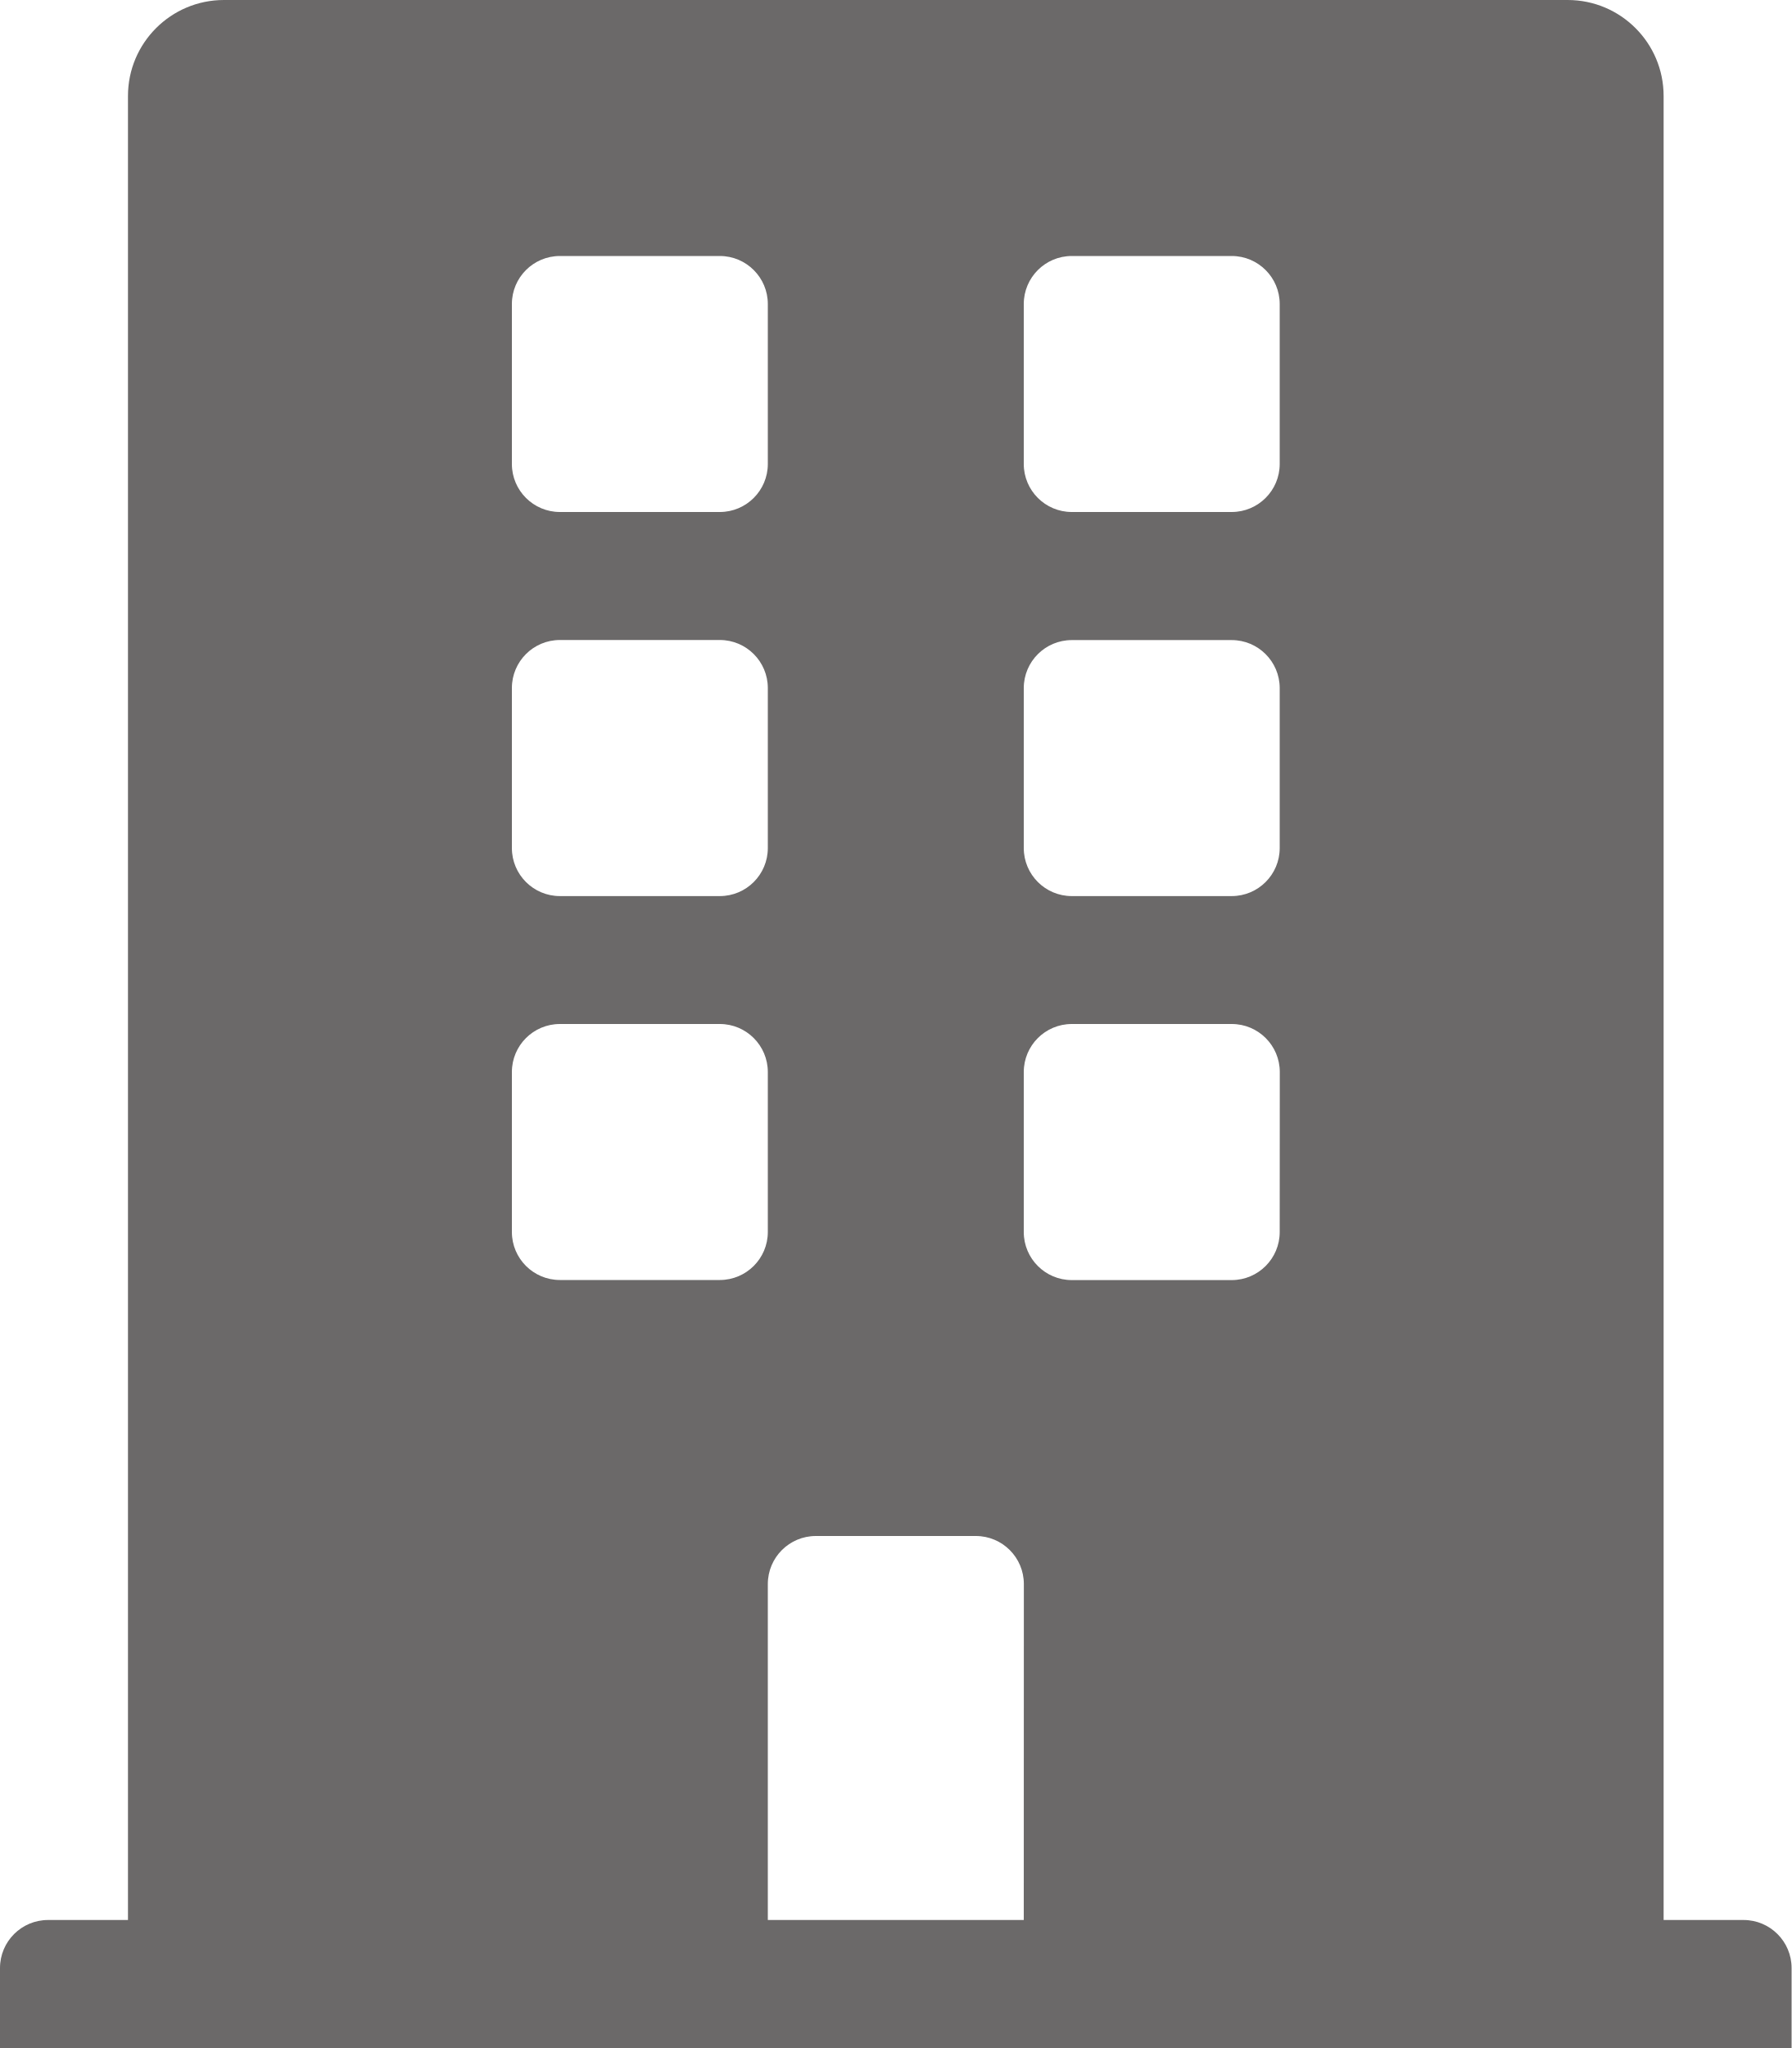
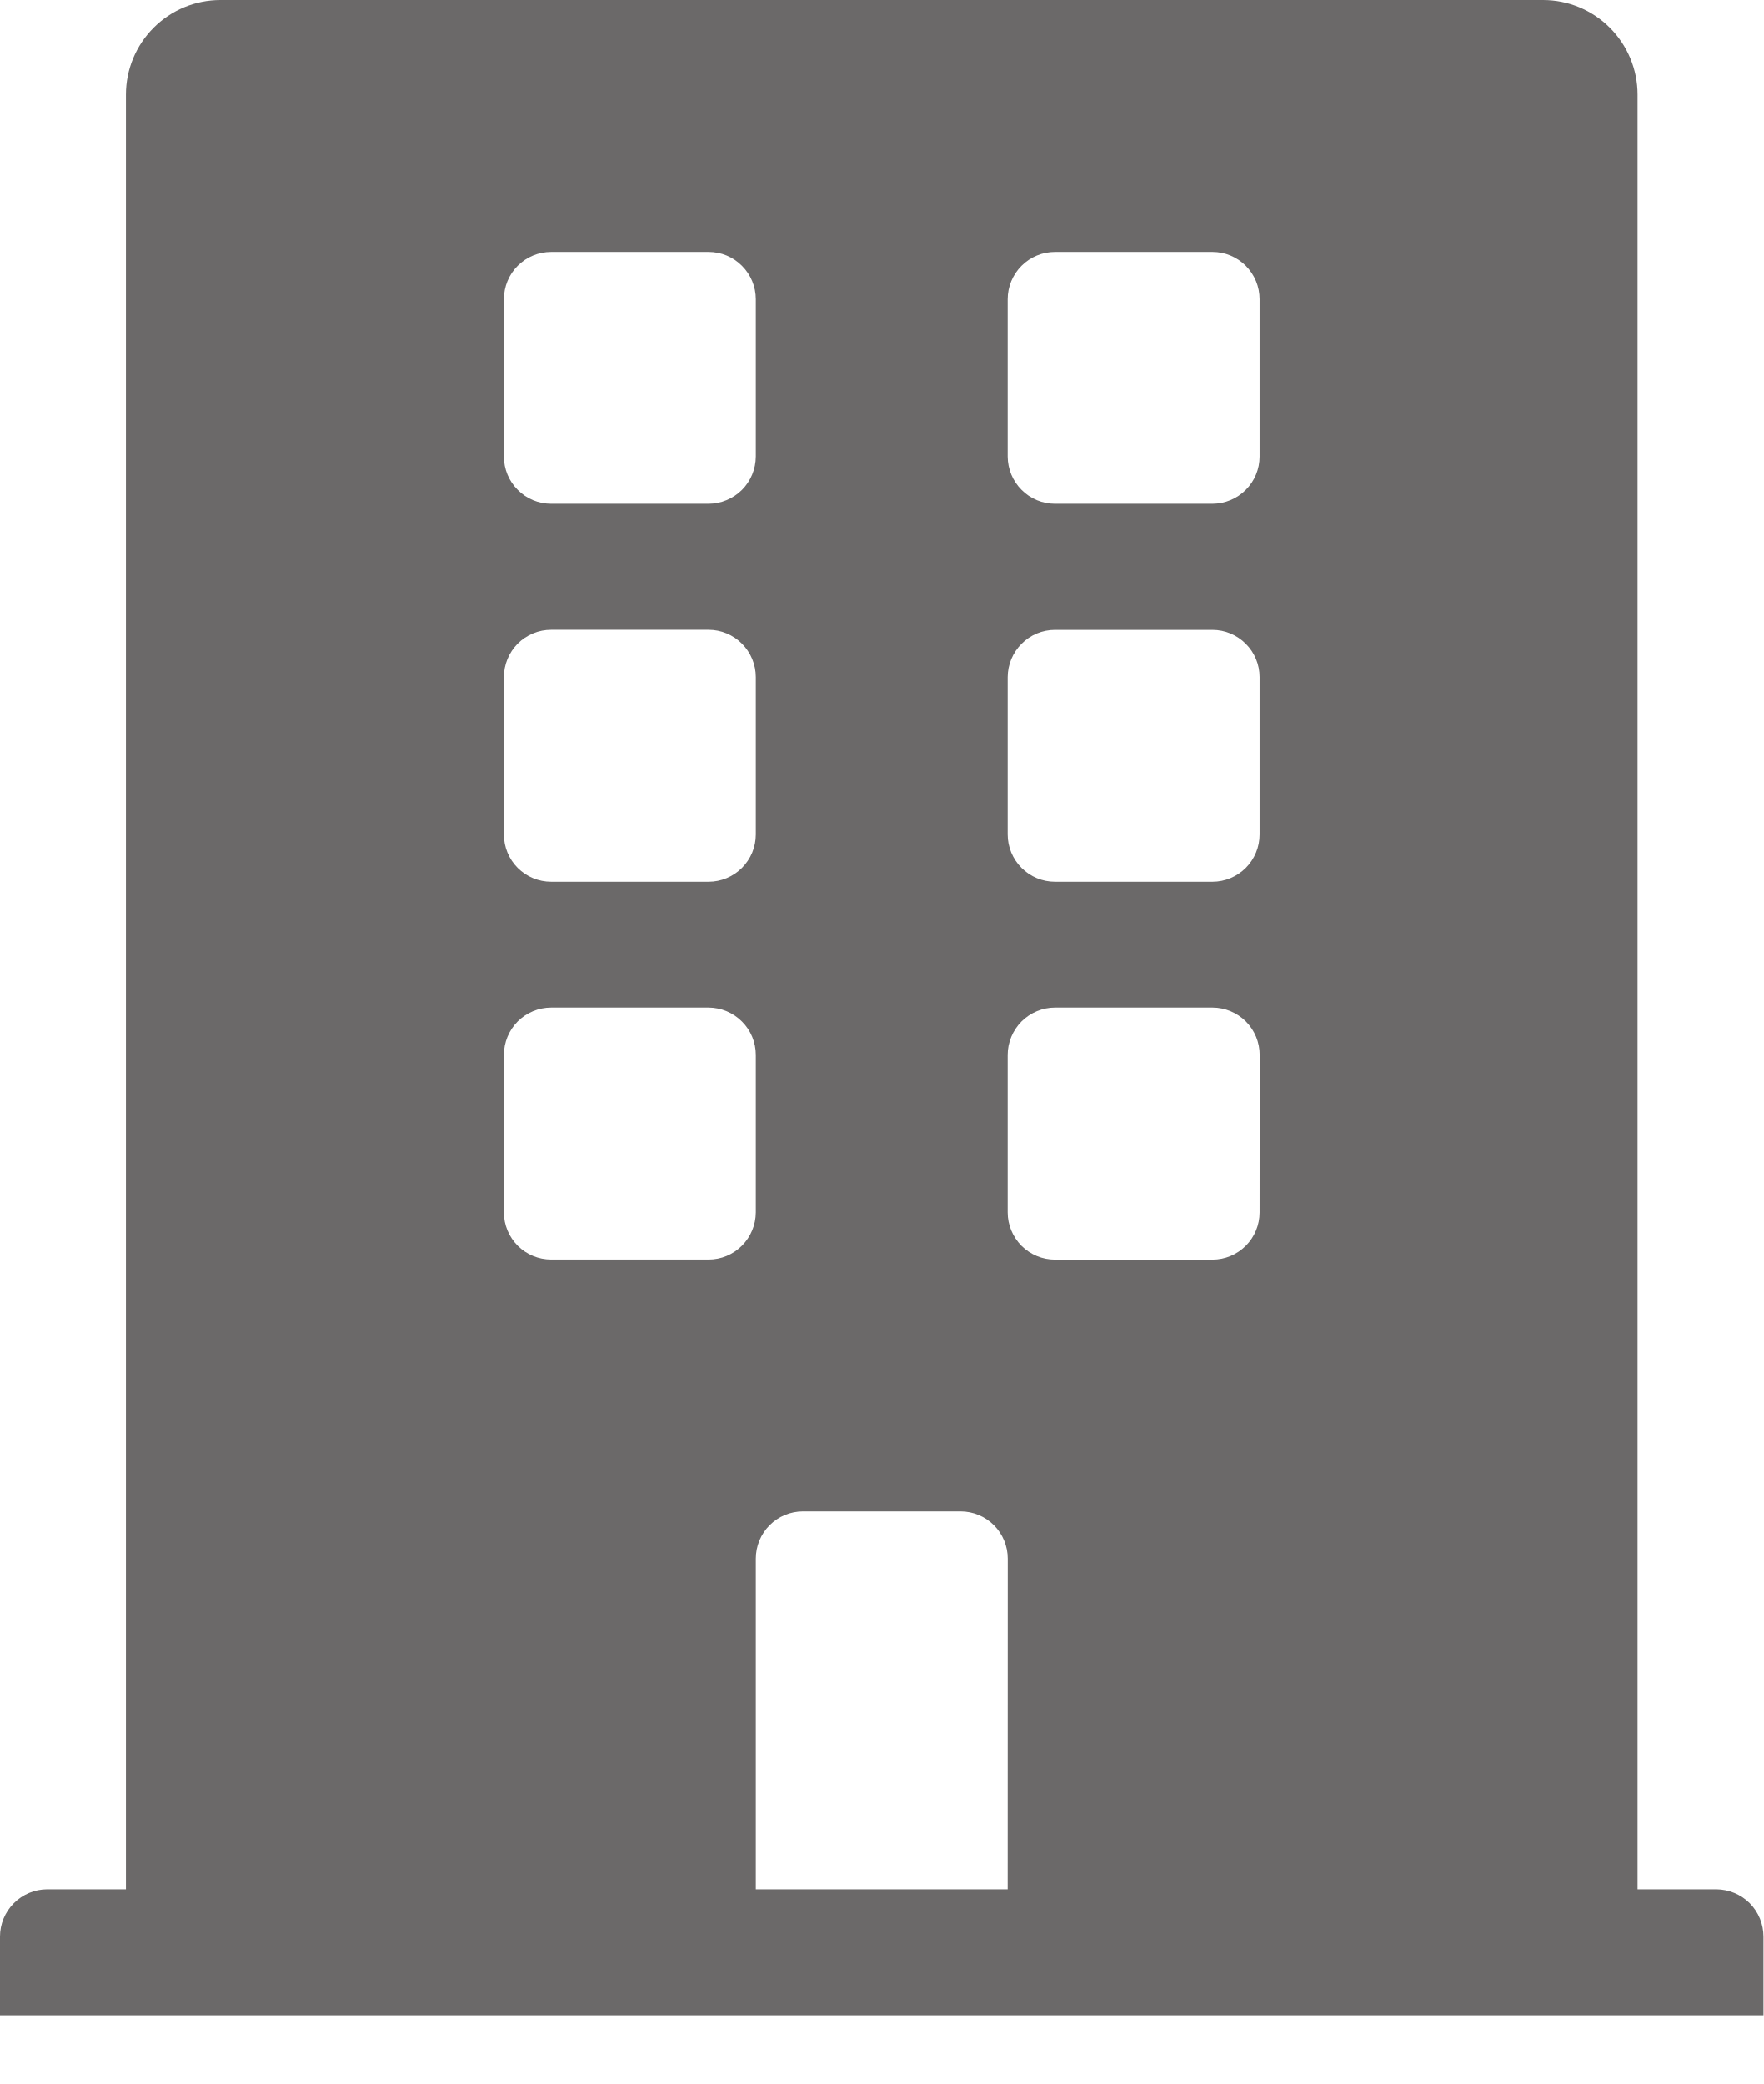
- <svg xmlns="http://www.w3.org/2000/svg" width="21" height="24" viewBox="0 0 21 24">
-   <path id="Icon_awesome-building" data-name="Icon awesome-building" d="M20.438,22.5H19.5V1.125A1.125,1.125,0,0,0,18.375,0H2.625A1.125,1.125,0,0,0,1.5,1.125V22.5H.563A.563.563,0,0,0,0,23.063V24H21v-.937A.563.563,0,0,0,20.438,22.5ZM6,3.563A.563.563,0,0,1,6.563,3H8.438A.563.563,0,0,1,9,3.563V5.438A.563.563,0,0,1,8.438,6H6.563A.563.563,0,0,1,6,5.438Zm0,4.5A.563.563,0,0,1,6.563,7.5H8.438A.563.563,0,0,1,9,8.063V9.938a.563.563,0,0,1-.562.563H6.563A.563.563,0,0,1,6,9.938ZM8.438,15H6.563A.563.563,0,0,1,6,14.438V12.563A.563.563,0,0,1,6.563,12H8.438A.563.563,0,0,1,9,12.563v1.875A.563.563,0,0,1,8.438,15ZM12,22.5H9V18.563A.563.563,0,0,1,9.563,18h1.875a.563.563,0,0,1,.563.563Zm3-8.062a.563.563,0,0,1-.562.563H12.563A.563.563,0,0,1,12,14.438V12.563A.563.563,0,0,1,12.563,12h1.875a.563.563,0,0,1,.563.563Zm0-4.5a.563.563,0,0,1-.562.563H12.563A.563.563,0,0,1,12,9.938V8.063a.563.563,0,0,1,.563-.562h1.875A.563.563,0,0,1,15,8.063Zm0-4.5A.563.563,0,0,1,14.438,6H12.563A.563.563,0,0,1,12,5.438V3.563A.563.563,0,0,1,12.563,3h1.875A.563.563,0,0,1,15,3.563Z" fill="#6b6969" />
+ <svg xmlns="http://www.w3.org/2000/svg" width="22" height="26" viewBox="0 0 22 26" fill="none">
+   <path d="M21.411 23.571H20.429V1.179C20.429 0.866 20.304 0.566 20.083 0.345C19.862 0.124 19.563 0 19.25 0L2.75 0C2.437 0 2.138 0.124 1.917 0.345C1.696 0.566 1.571 0.866 1.571 1.179V23.571H0.59C0.433 23.571 0.283 23.634 0.173 23.744C0.062 23.855 0 24.005 0 24.161L0 25.143H22V24.161C22 24.005 21.938 23.855 21.828 23.744C21.717 23.634 21.567 23.572 21.411 23.571V23.571ZM6.286 3.733C6.286 3.576 6.348 3.426 6.458 3.316C6.569 3.205 6.719 3.143 6.876 3.143H8.84C8.996 3.143 9.146 3.205 9.256 3.316C9.367 3.427 9.429 3.576 9.429 3.733V5.697C9.428 5.853 9.366 6.003 9.256 6.113C9.145 6.223 8.996 6.285 8.84 6.286H6.876C6.719 6.286 6.569 6.224 6.459 6.113C6.348 6.003 6.286 5.853 6.286 5.697V3.733ZM6.286 8.447C6.286 8.37 6.301 8.293 6.331 8.221C6.36 8.15 6.404 8.085 6.458 8.03C6.513 7.975 6.578 7.932 6.65 7.902C6.721 7.872 6.798 7.857 6.876 7.857H8.84C8.996 7.857 9.146 7.92 9.256 8.03C9.367 8.141 9.429 8.291 9.429 8.447V10.411C9.429 10.568 9.367 10.717 9.256 10.828C9.146 10.938 8.996 11.001 8.84 11.001H6.876C6.719 11.001 6.569 10.939 6.458 10.828C6.348 10.718 6.286 10.568 6.286 10.411V8.447ZM8.84 15.714H6.876C6.719 15.714 6.569 15.652 6.459 15.542C6.348 15.431 6.286 15.282 6.286 15.126V13.161C6.286 13.005 6.348 12.855 6.458 12.744C6.569 12.634 6.719 12.571 6.876 12.571H8.84C8.996 12.572 9.146 12.634 9.256 12.745C9.367 12.855 9.429 13.005 9.429 13.161V15.126C9.428 15.282 9.366 15.431 9.256 15.541C9.145 15.652 8.996 15.714 8.84 15.714V15.714ZM12.571 23.571H9.429V19.447C9.429 19.291 9.491 19.14 9.601 19.03C9.712 18.919 9.862 18.857 10.018 18.857H11.983C12.139 18.857 12.289 18.919 12.4 19.03C12.51 19.14 12.572 19.291 12.572 19.447L12.571 23.571ZM15.714 15.126C15.714 15.282 15.652 15.432 15.542 15.542C15.431 15.653 15.282 15.715 15.126 15.715H13.161C13.005 15.715 12.855 15.653 12.744 15.543C12.634 15.432 12.571 15.282 12.571 15.126V13.161C12.571 13.005 12.634 12.855 12.744 12.744C12.855 12.634 13.005 12.571 13.161 12.571H15.126C15.282 12.571 15.432 12.634 15.543 12.744C15.653 12.855 15.715 13.005 15.715 13.161L15.714 15.126ZM15.714 10.411C15.714 10.568 15.652 10.717 15.542 10.828C15.431 10.938 15.282 11.001 15.126 11.001H13.161C13.005 11.001 12.855 10.939 12.744 10.828C12.634 10.718 12.571 10.568 12.571 10.411V8.447C12.572 8.291 12.634 8.141 12.745 8.031C12.855 7.92 13.005 7.858 13.161 7.858H15.126C15.282 7.858 15.431 7.921 15.541 8.031C15.652 8.141 15.714 8.291 15.714 8.447V10.411ZM15.714 5.697C15.714 5.853 15.652 6.003 15.541 6.113C15.431 6.223 15.282 6.285 15.126 6.286H13.161C13.005 6.286 12.855 6.224 12.745 6.113C12.634 6.003 12.572 5.853 12.571 5.697V3.733C12.571 3.576 12.634 3.426 12.744 3.316C12.855 3.205 13.005 3.143 13.161 3.143H15.126C15.282 3.143 15.431 3.205 15.542 3.316C15.652 3.427 15.714 3.576 15.714 3.733V5.697Z" fill="#6B6969" />
</svg>
